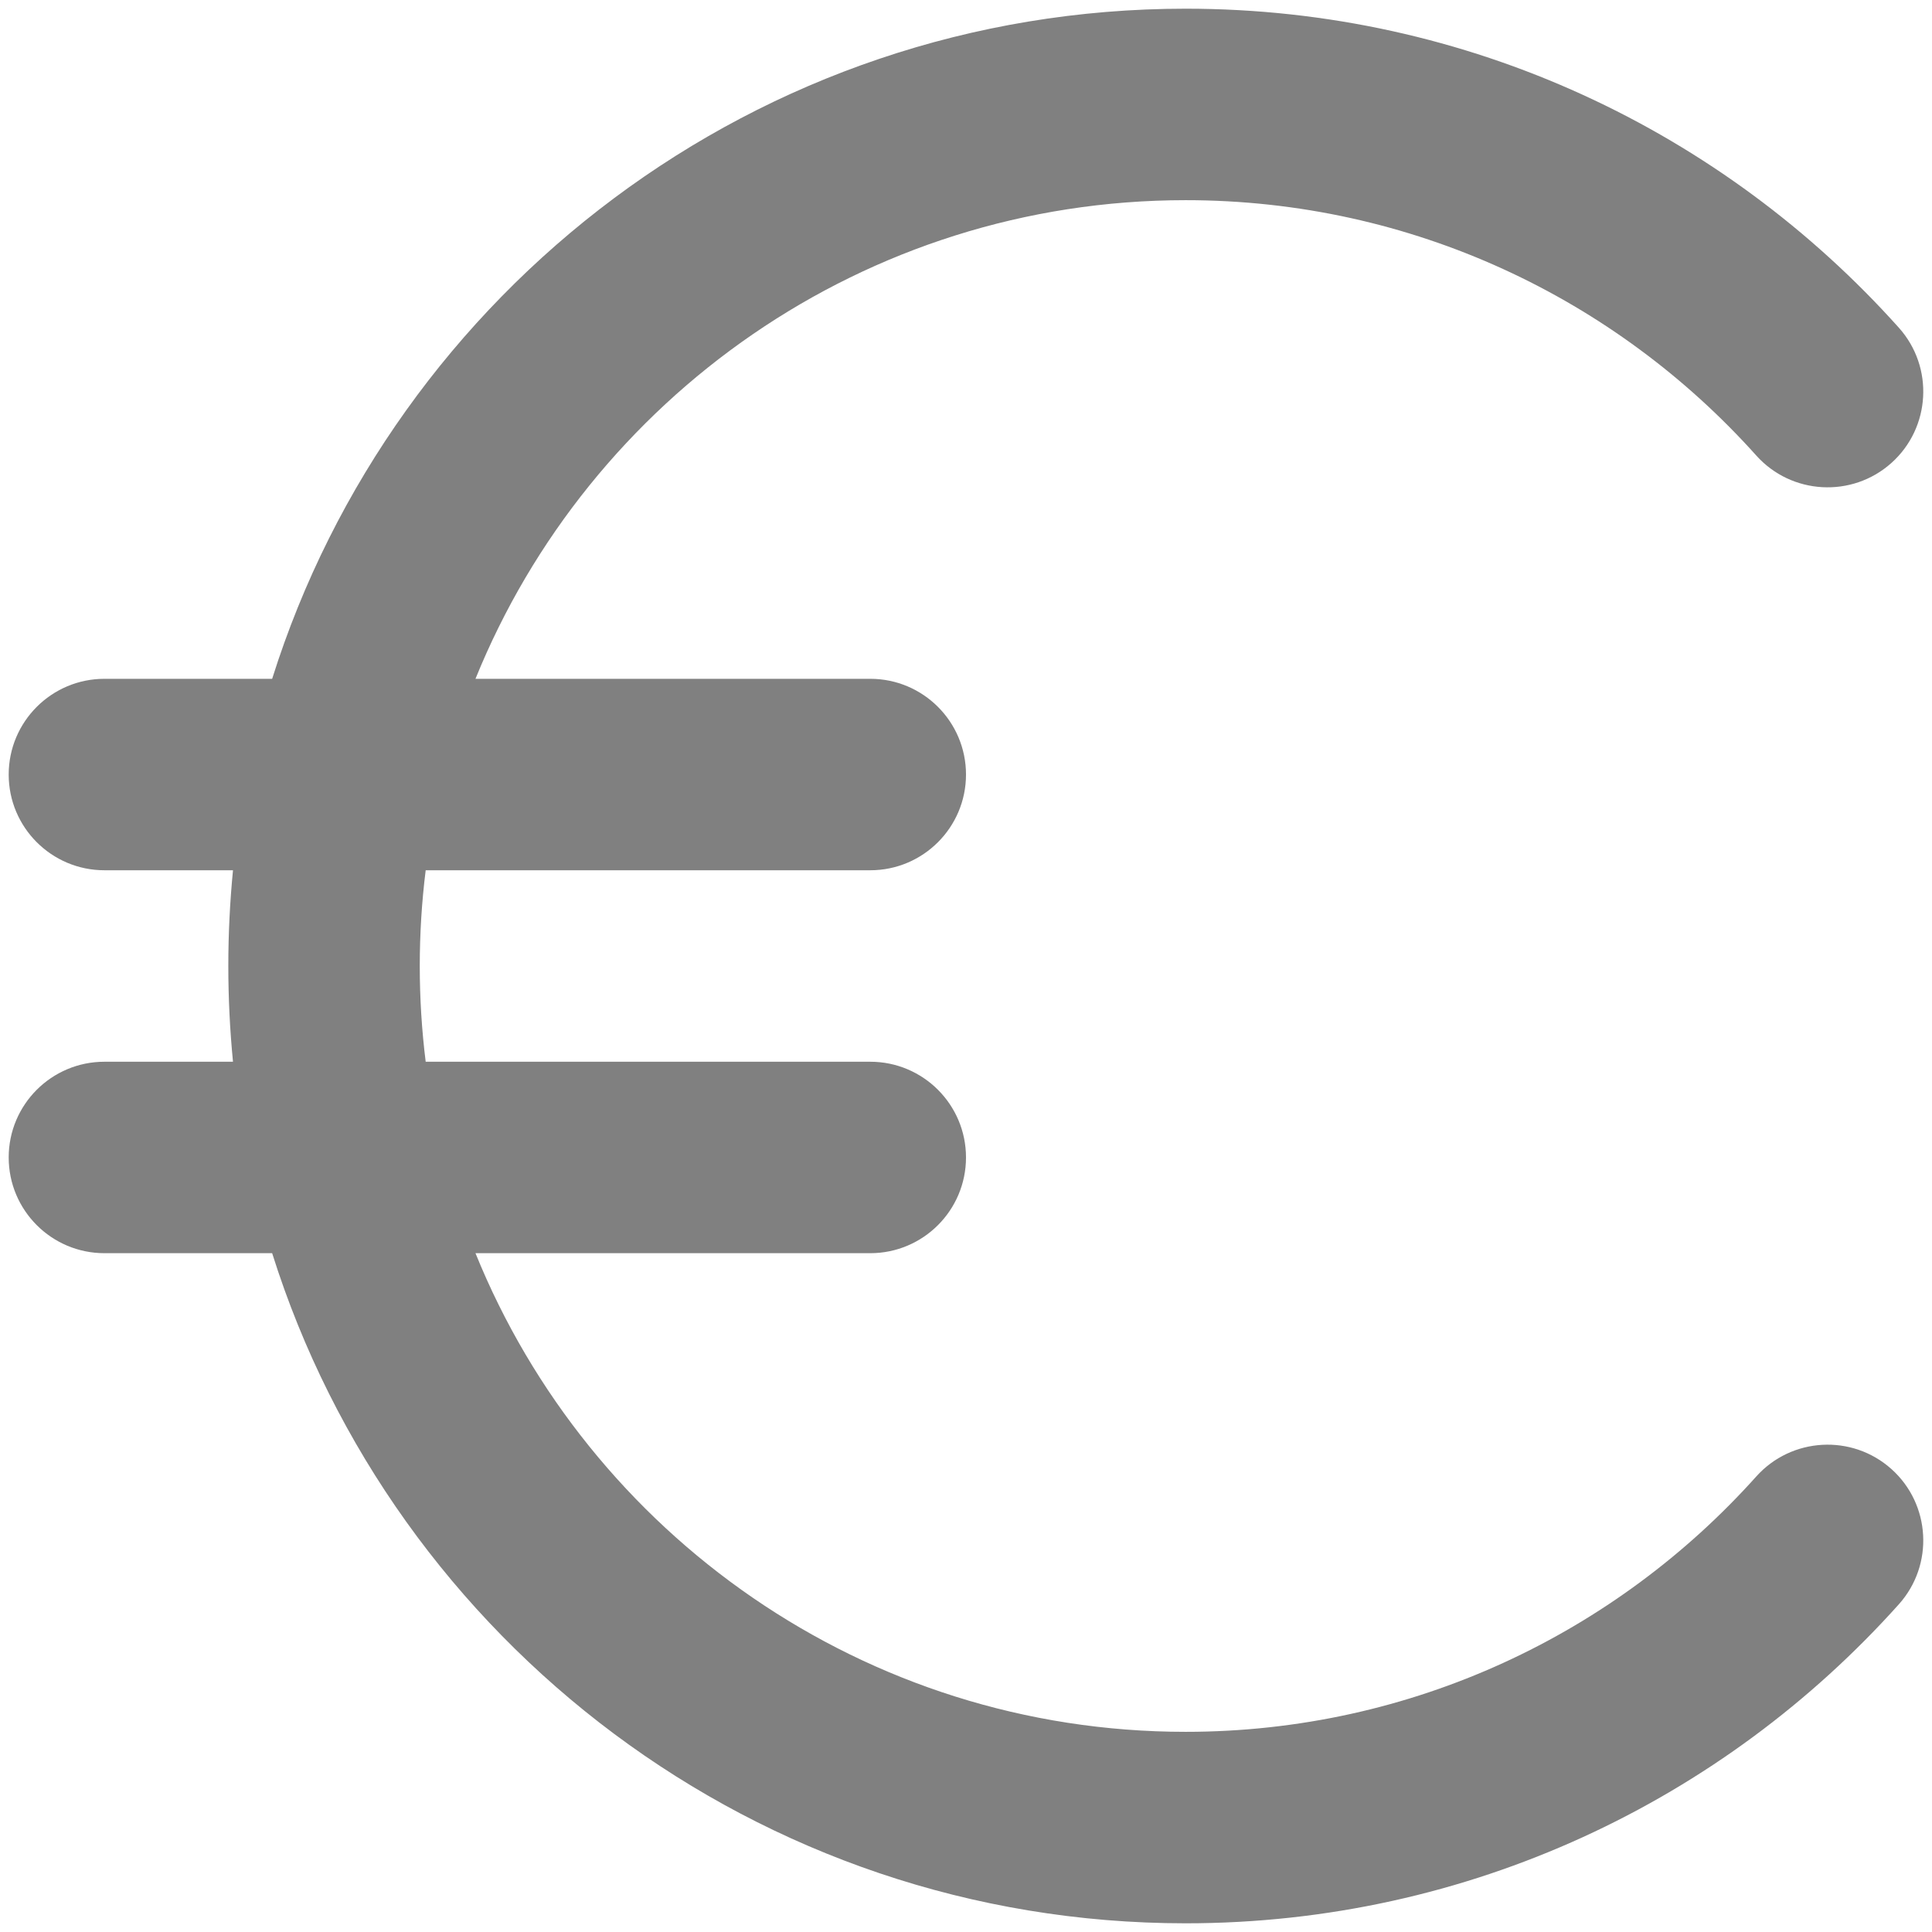
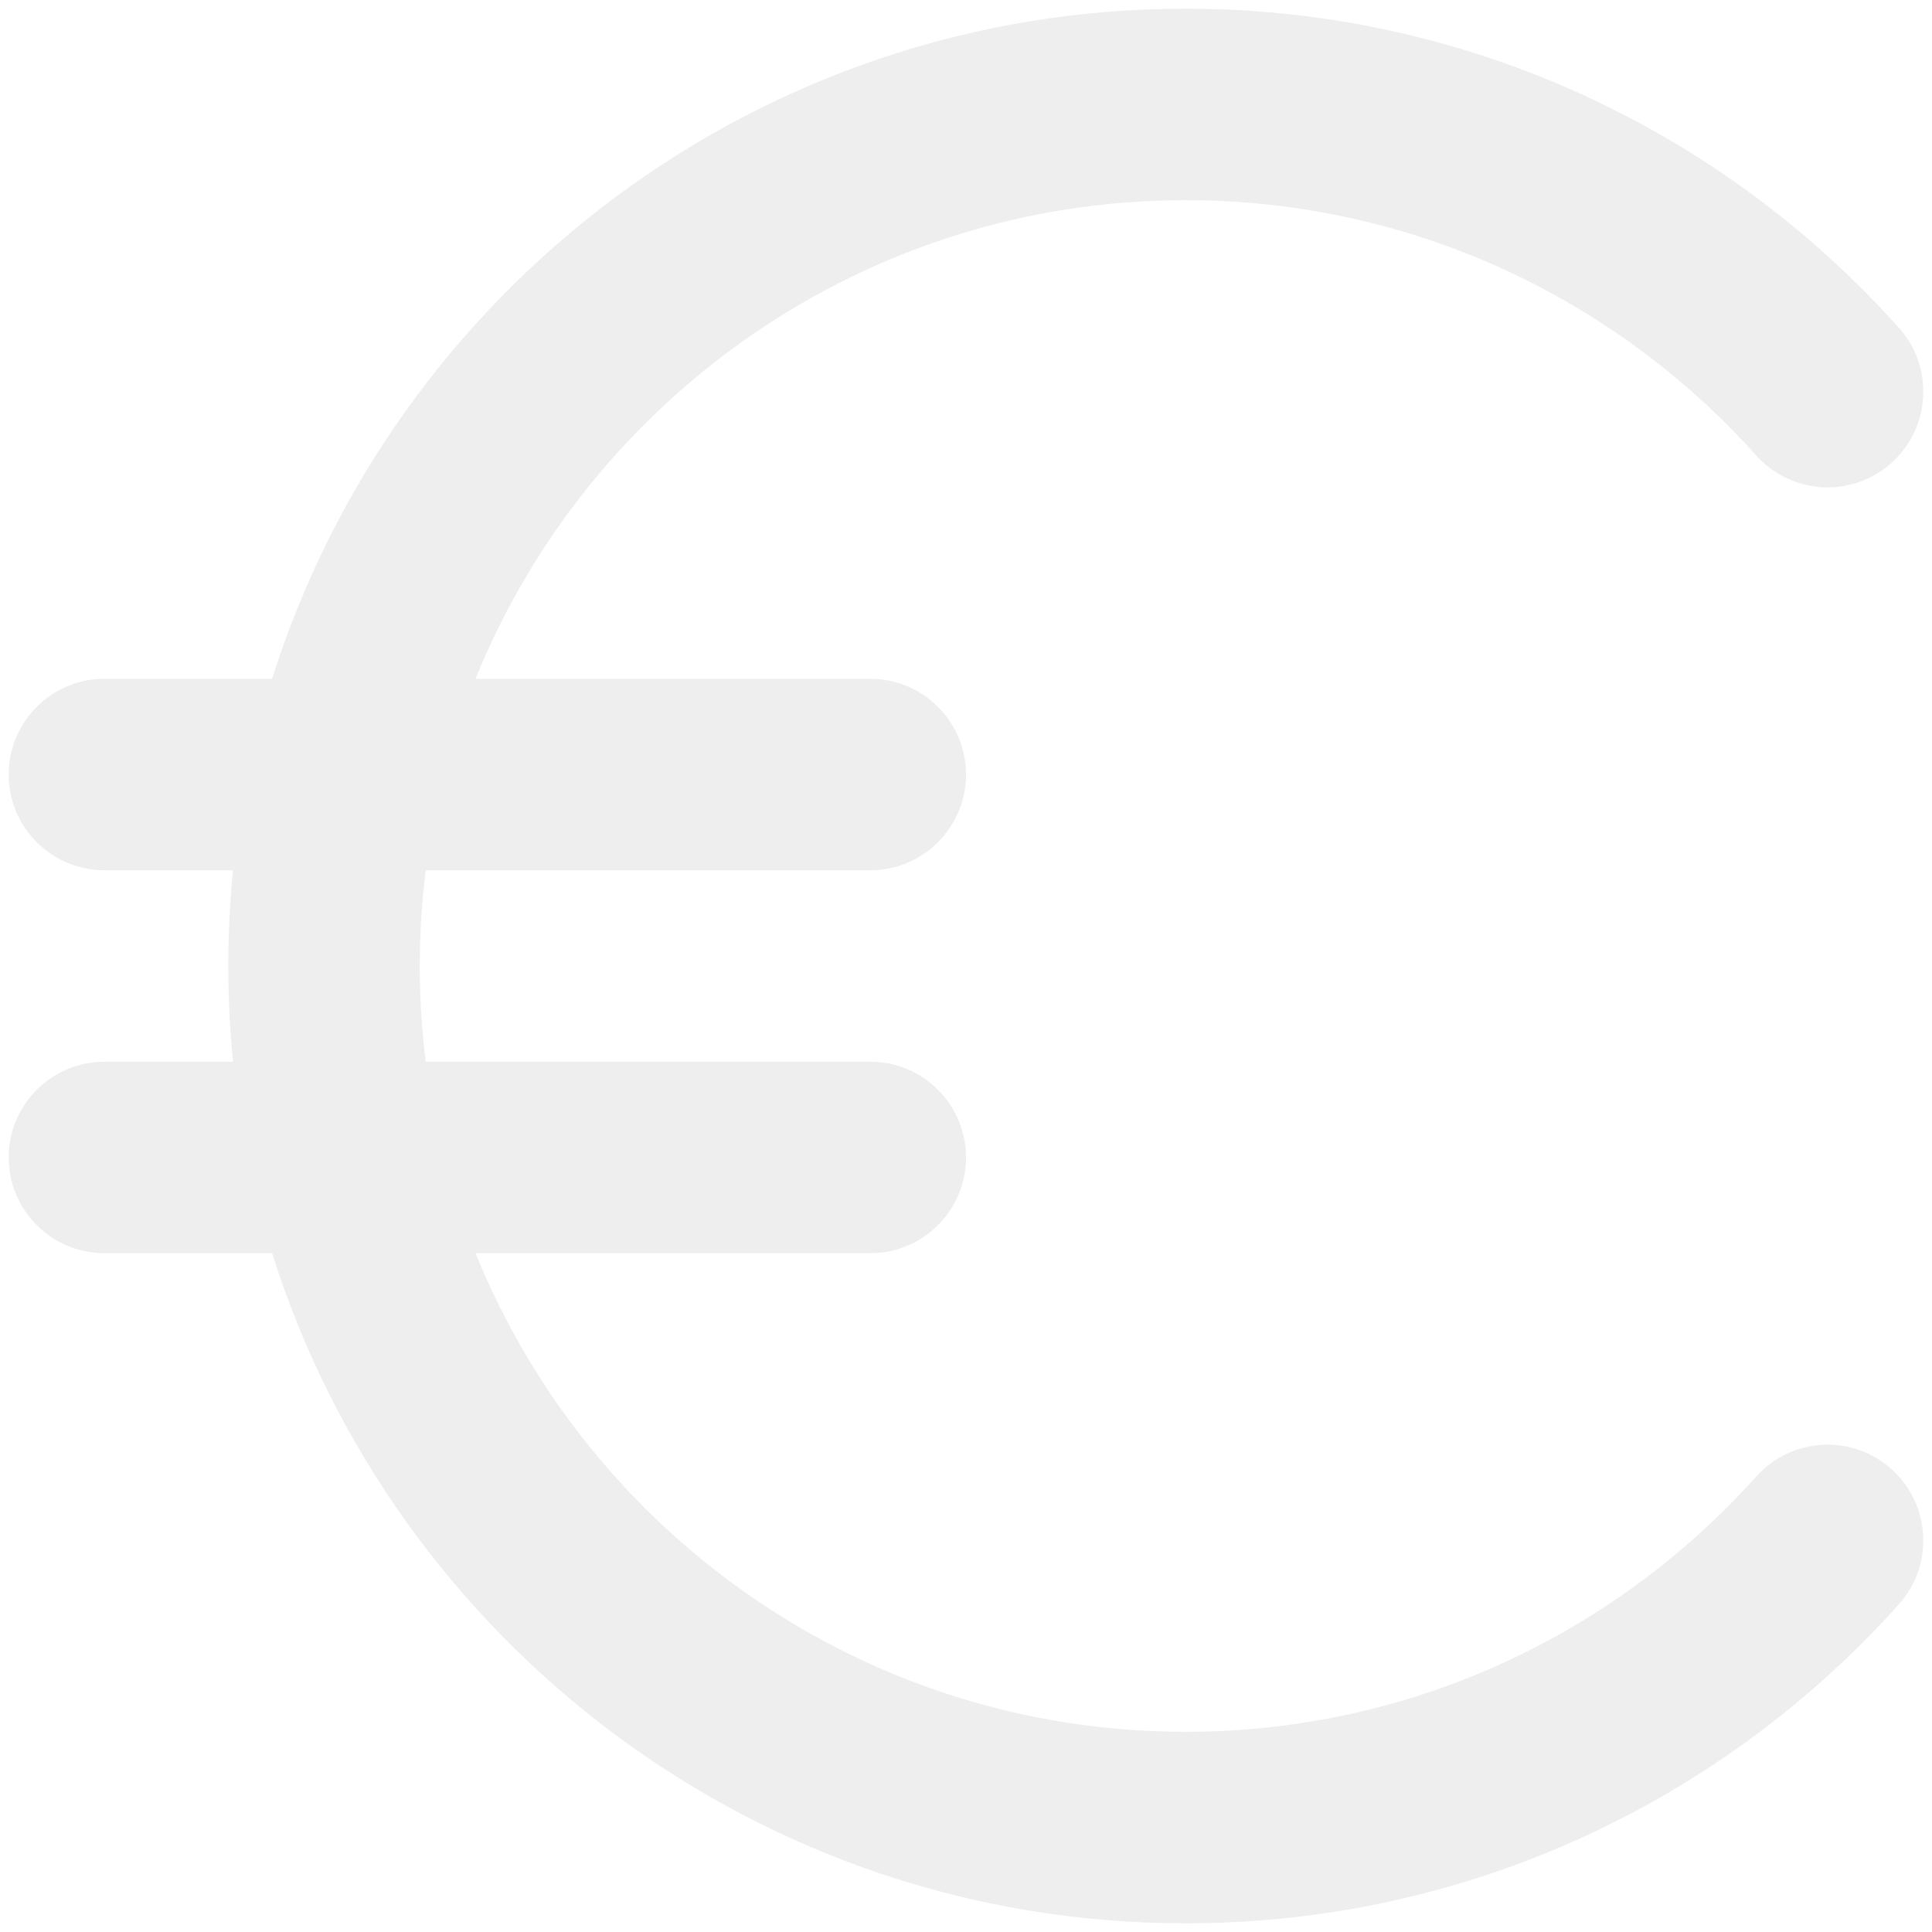
<svg xmlns="http://www.w3.org/2000/svg" width="74" height="74" viewBox="0 0 74 74" fill="none">
-   <path d="M10.424 26C15.103 11.132 29.007 0.333 45.411 0.333C56.261 0.333 66.014 5.052 72.732 12.554C74.081 14.061 73.953 16.382 72.446 17.732C70.939 19.081 68.618 18.953 67.268 17.446C61.893 11.447 54.09 7.667 45.411 7.667C33.11 7.667 22.568 15.253 18.212 26H33.333C35.357 26 37 27.643 37 29.667C37 31.691 35.357 33.333 33.333 33.333H16.305C16.155 34.536 16.078 35.757 16.078 37C16.078 38.243 16.155 39.464 16.305 40.667H33.333C35.357 40.667 37 42.309 37 44.333C37 46.357 35.357 48 33.333 48H18.212C22.568 58.747 33.11 66.333 45.411 66.333C54.09 66.333 61.893 62.553 67.268 56.554C68.618 55.047 70.939 54.919 72.446 56.268C73.953 57.618 74.081 59.939 72.732 61.446C66.014 68.948 56.261 73.667 45.411 73.667C29.007 73.667 15.103 62.868 10.424 48H4C1.976 48 0.333 46.357 0.333 44.333C0.333 42.309 1.976 40.667 4 40.667H8.924C8.807 39.46 8.745 38.236 8.745 37C8.745 35.764 8.807 34.54 8.924 33.333H4C1.976 33.333 0.333 31.691 0.333 29.667C0.333 27.643 1.976 26 4 26H10.424Z" fill="#808080" />
+   <path opacity="0.14" d="M10.424 26C15.103 11.132 29.007 0.333 45.411 0.333C56.261 0.333 66.014 5.052 72.732 12.554C74.081 14.061 73.953 16.382 72.446 17.732C70.939 19.081 68.618 18.953 67.268 17.446C61.893 11.447 54.09 7.667 45.411 7.667C33.11 7.667 22.568 15.253 18.212 26H33.333C35.357 26 37 27.643 37 29.667C37 31.691 35.357 33.333 33.333 33.333H16.305C16.155 34.536 16.078 35.757 16.078 37C16.078 38.243 16.155 39.464 16.305 40.667H33.333C35.357 40.667 37 42.309 37 44.333C37 46.357 35.357 48 33.333 48H18.212C22.568 58.747 33.11 66.333 45.411 66.333C54.09 66.333 61.893 62.553 67.268 56.554C68.618 55.047 70.939 54.919 72.446 56.268C73.953 57.618 74.081 59.939 72.732 61.446C66.014 68.948 56.261 73.667 45.411 73.667C29.007 73.667 15.103 62.868 10.424 48H4C1.976 48 0.333 46.357 0.333 44.333C0.333 42.309 1.976 40.667 4 40.667H8.924C8.807 39.46 8.745 38.236 8.745 37C8.745 35.764 8.807 34.54 8.924 33.333H4C1.976 33.333 0.333 31.691 0.333 29.667C0.333 27.643 1.976 26 4 26H10.424Z" fill="#808080" />
</svg>
